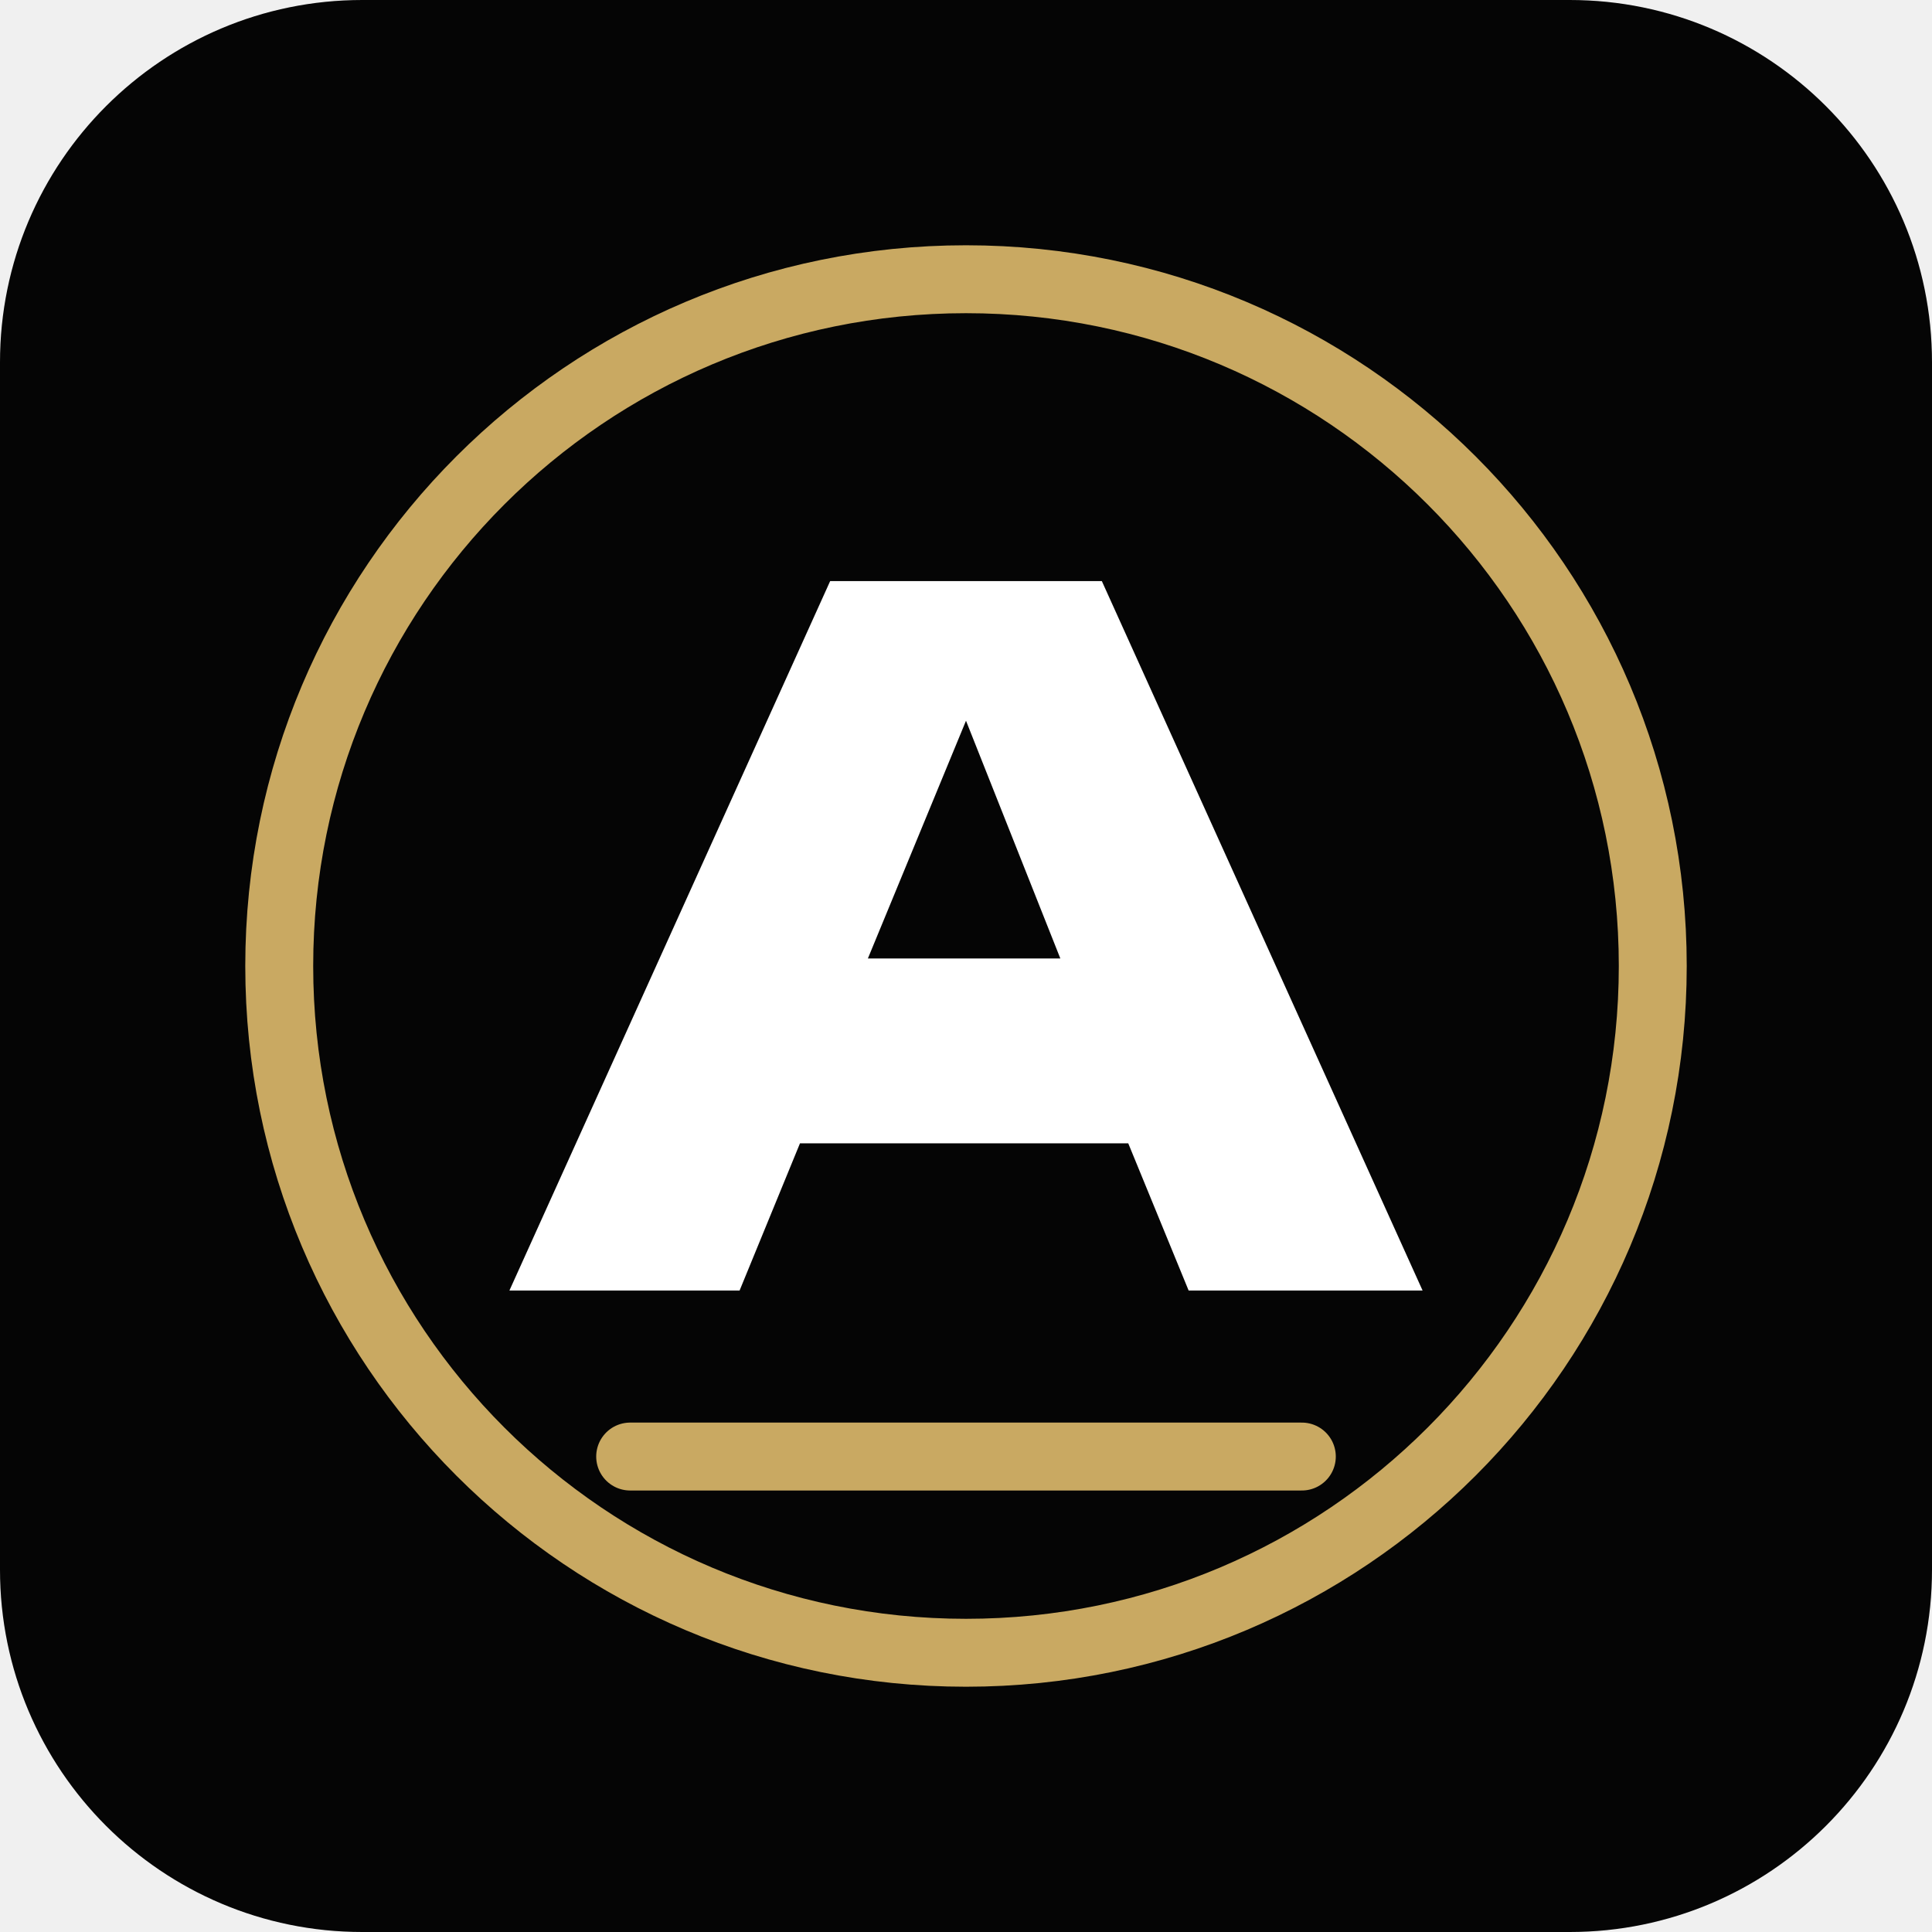
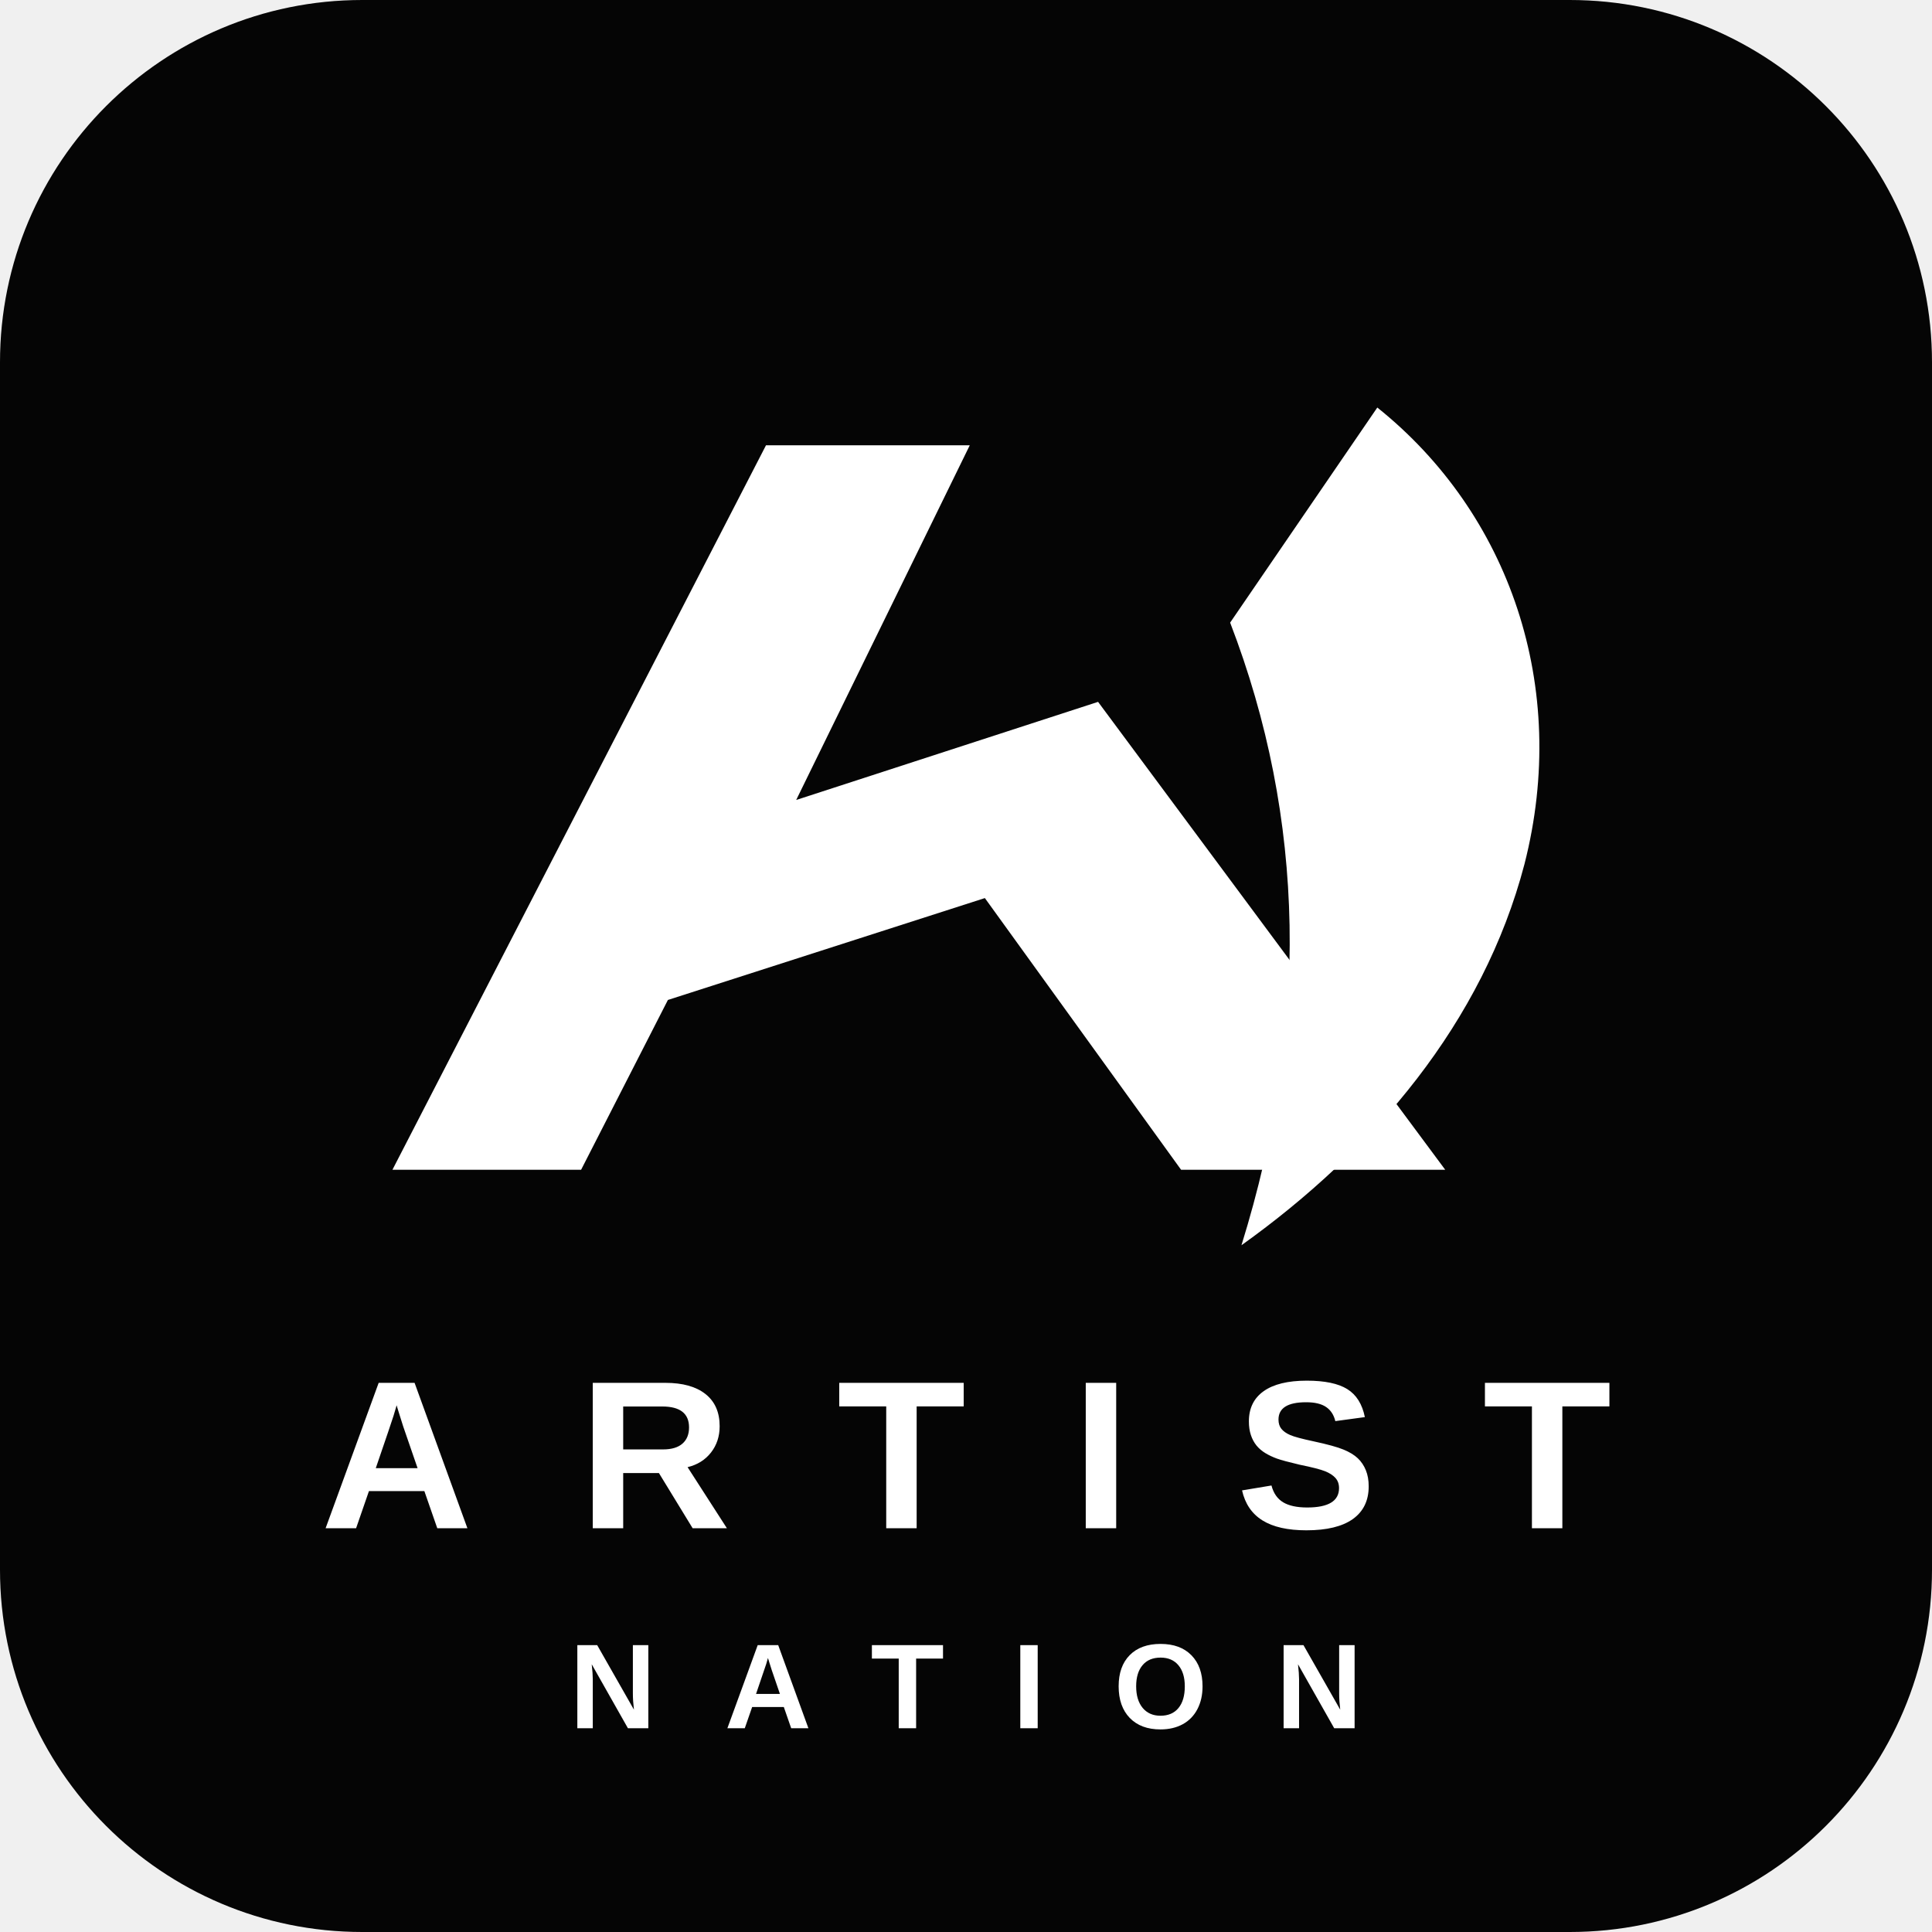
<svg xmlns="http://www.w3.org/2000/svg" width="512" height="512" viewBox="0 0 512 512" role="img" aria-labelledby="title desc">
  <rect width="512" height="512" rx="96" fill="#050505" />
-   <circle cx="256" cy="256" r="182" fill="none" stroke="#c9a962" stroke-width="18" />
-   <path d="M135 342 220 154h72l85 188h-62l-16-39h-87l-16 39h-61Zm95-88h51l-25-63-26 63Z" fill="#ffffff" />
-   <path d="M167 386h178" stroke="#c9a962" stroke-width="18" stroke-linecap="round" />
+   <path d="M104 310 203 118h54l-46 94 80-26 92 124h-70l-52-72-84 27-23 45h-50Z" fill="#fff" />
+   <path d="M365 108c35 28 51 74 39 121-11 42-40 76-75 101 18-58 17-113-3-165l39-57Z" fill="#fff" />
+   <text x="256" y="405" fill="#fff" font-family="Arial, Helvetica, sans-serif" font-size="56" font-weight="700" letter-spacing="28" text-anchor="middle">ARTIST</text>
+   <text x="256" y="458" fill="#fff" font-family="Arial, Helvetica, sans-serif" font-size="32" font-weight="700" letter-spacing="18" text-anchor="middle">NATION</text>
</svg>
